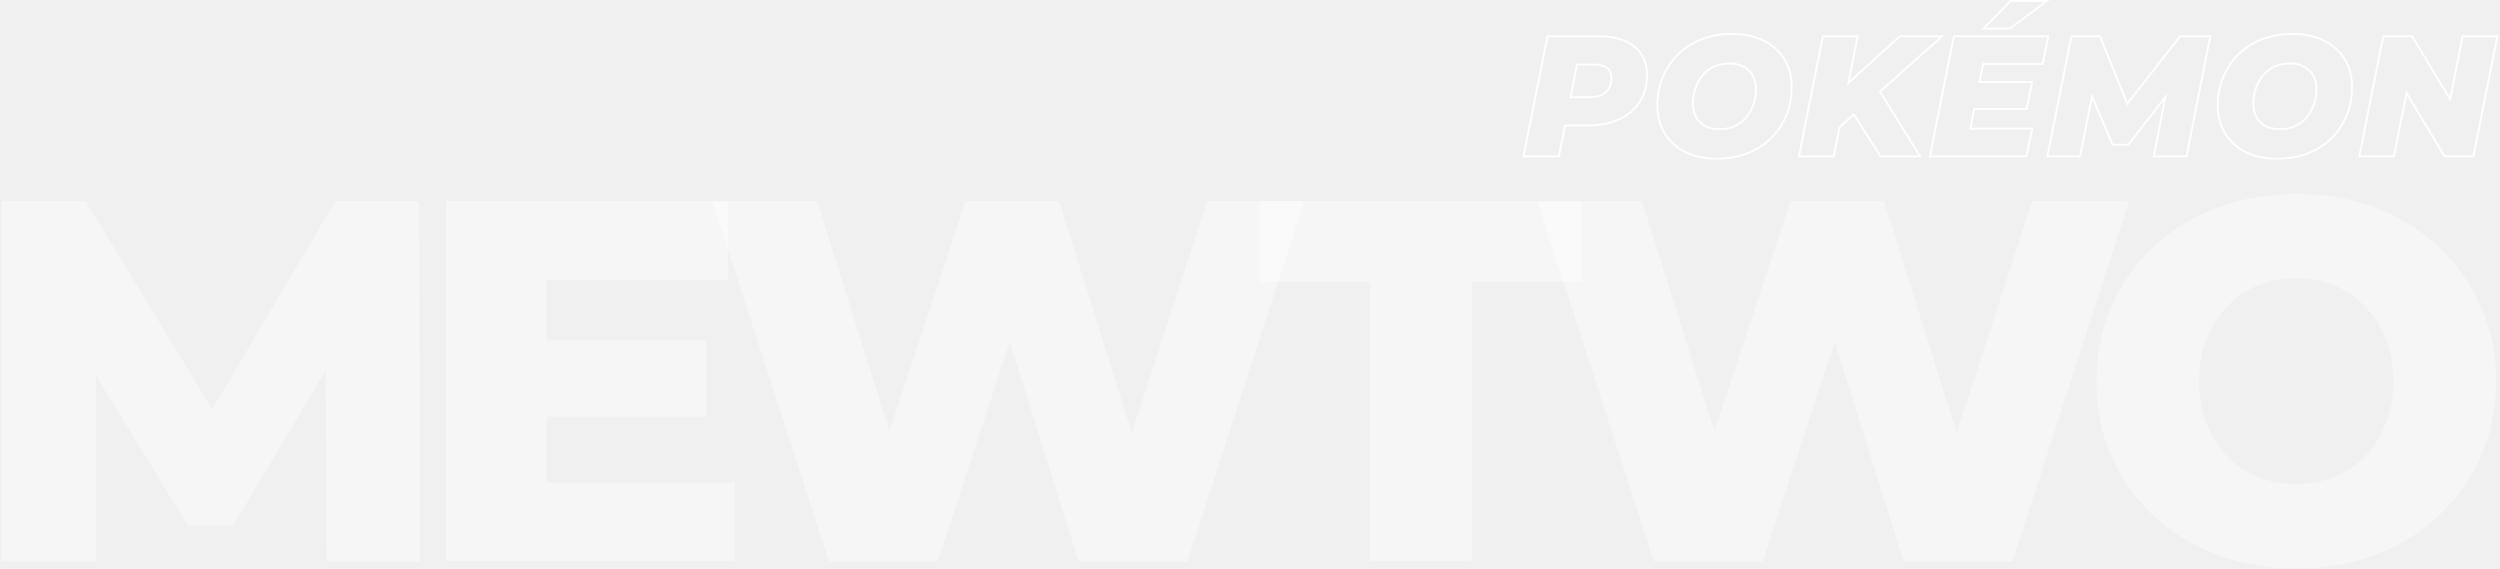
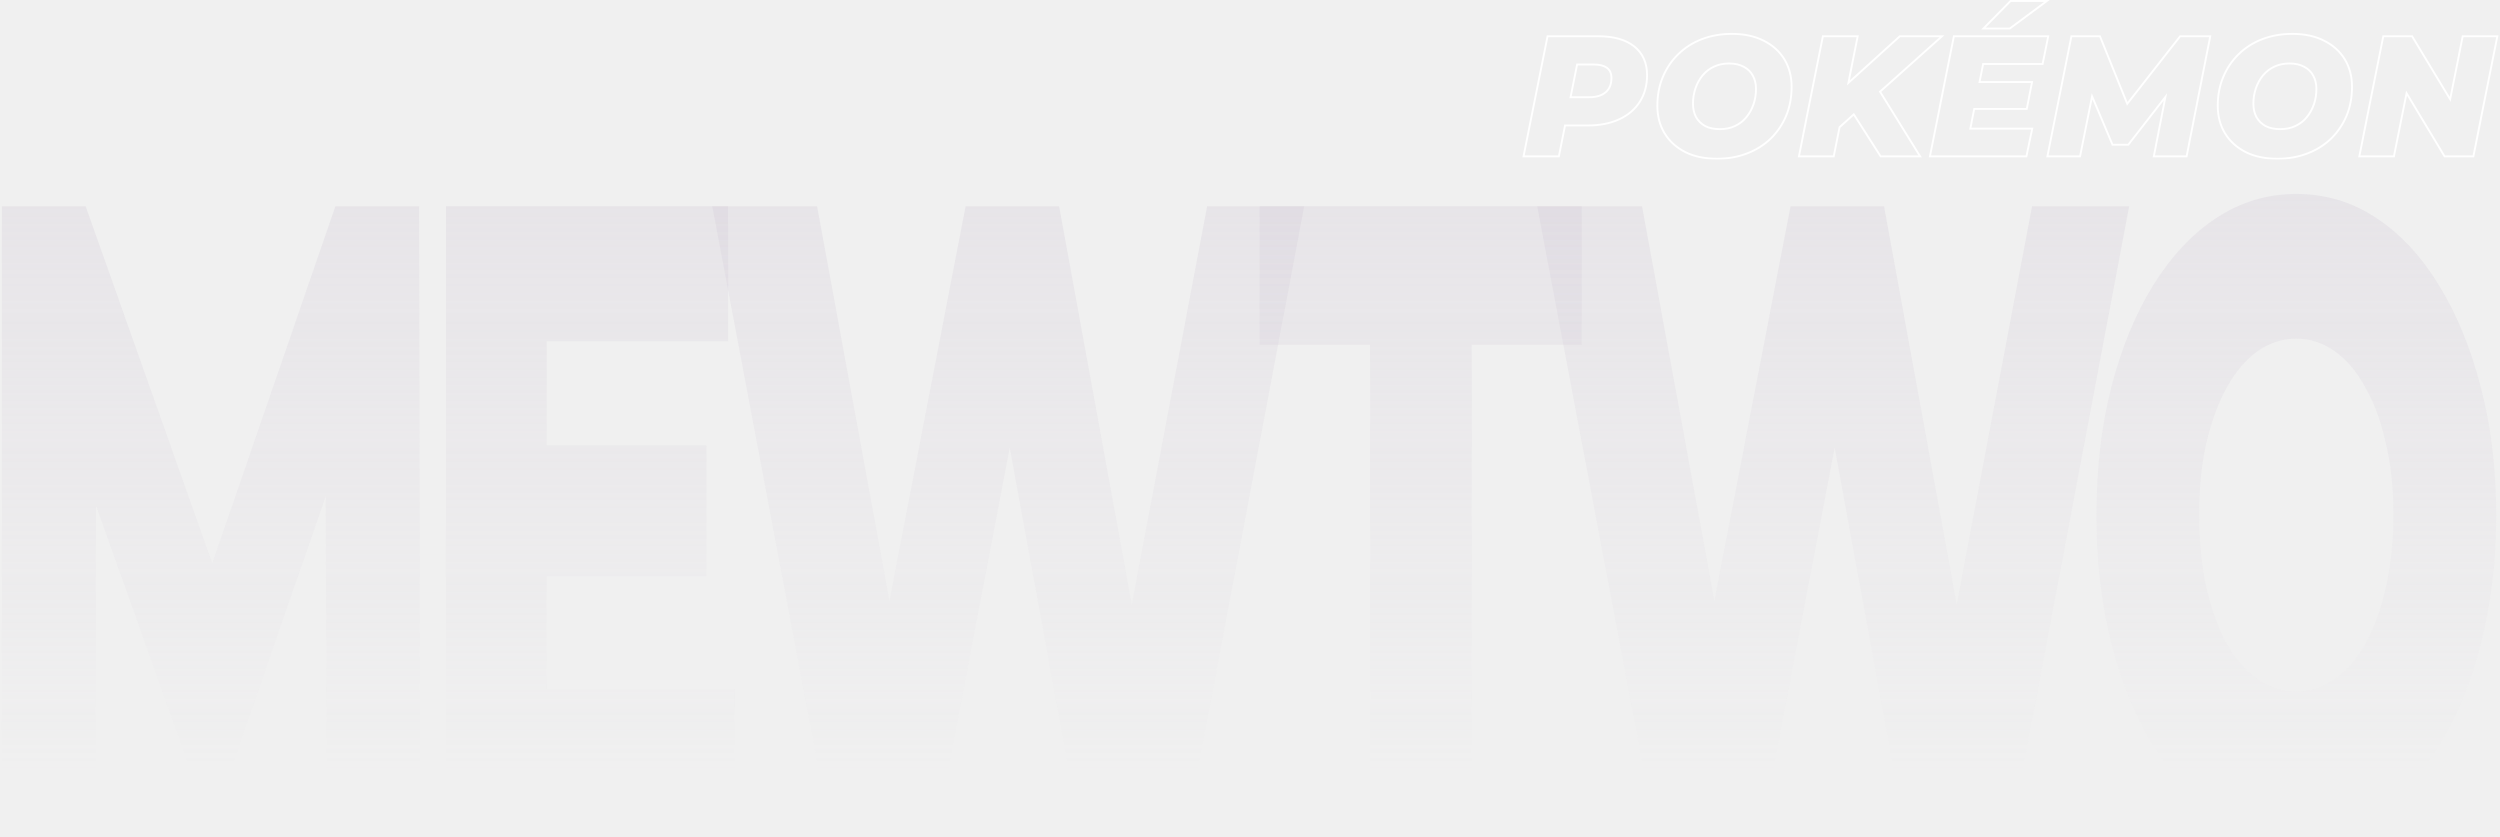
- <svg xmlns="http://www.w3.org/2000/svg" width="1315" height="299" viewBox="0 0 1315 299" fill="none">
-   <mask id="path-1-outside-1_18006_2626" maskUnits="userSpaceOnUse" x="800" y="0" width="515" height="84" fill="black">
+ <svg xmlns="http://www.w3.org/2000/svg" width="1315" height="440" viewBox="0 0 1315 440" fill="none">
+   <mask id="path-1-outside-1_18017_2777" maskUnits="userSpaceOnUse" x="800" y="0" width="515" height="84" fill="black">
    <rect fill="white" x="800" width="515" height="84" />
    <path d="M802 81.756L814.417 19.568H840.669C848.71 19.568 854.918 21.315 859.294 24.809C863.669 28.304 865.857 33.22 865.857 39.557C865.857 44.769 864.615 49.329 862.132 53.238C859.649 57.147 856.101 60.168 851.489 62.3C846.877 64.432 841.437 65.498 835.17 65.498H815.037L824.35 57.68L819.561 81.756H802ZM823.906 59.724L817.787 51.639H835.968C839.812 51.639 842.797 50.721 844.926 48.885C847.055 47.049 848.119 44.443 848.119 41.067C848.119 38.461 847.261 36.536 845.547 35.292C843.832 34.049 841.437 33.427 838.363 33.427H821.512L830.824 25.076L823.906 59.724ZM903.134 83C896.748 83 891.249 81.845 886.637 79.535C882.025 77.166 878.478 73.938 875.994 69.852C873.511 65.765 872.27 61.027 872.27 55.637C872.27 50.188 873.216 45.213 875.108 40.712C877 36.151 879.66 32.213 883.09 28.896C886.519 25.52 890.599 22.914 895.329 21.078C900.118 19.242 905.351 18.324 911.027 18.324C917.413 18.324 922.912 19.509 927.523 21.878C932.135 24.187 935.683 27.386 938.166 31.472C940.65 35.559 941.891 40.297 941.891 45.687C941.891 51.136 940.945 56.141 939.053 60.701C937.161 65.202 934.5 69.141 931.071 72.517C927.642 75.834 923.532 78.41 918.743 80.246C914.013 82.082 908.81 83 903.134 83ZM904.641 68.43C907.716 68.43 910.436 67.868 912.801 66.742C915.225 65.617 917.265 64.047 918.92 62.034C920.635 59.961 921.936 57.621 922.823 55.015C923.71 52.409 924.153 49.655 924.153 46.753C924.153 43.969 923.562 41.541 922.379 39.468C921.256 37.395 919.6 35.796 917.413 34.671C915.284 33.486 912.653 32.894 909.519 32.894C906.504 32.894 903.784 33.456 901.36 34.582C898.936 35.707 896.866 37.306 895.152 39.379C893.496 41.393 892.225 43.703 891.338 46.309C890.451 48.915 890.008 51.669 890.008 54.571C890.008 57.295 890.569 59.724 891.693 61.856C892.875 63.929 894.531 65.558 896.659 66.742C898.847 67.868 901.508 68.43 904.641 68.43ZM965.368 68.252L967.94 48.174L999.513 19.568H1020.18L987.806 48.53L976.099 58.569L965.368 68.252ZM946.831 81.756L959.248 19.568H976.543L964.126 81.756H946.831ZM989.491 81.756L973.084 56.081L985.855 44.265L1009.09 81.756H989.491ZM1039.42 43.644H1068.24L1065.67 56.792H1036.85L1039.42 43.644ZM1035.78 68.164H1068.33L1065.49 81.756H1015.74L1028.16 19.568H1076.76L1074.01 33.16H1042.7L1035.78 68.164ZM1044.48 14.504L1057.78 1H1075.16L1056.98 14.504H1044.48ZM1077.55 81.756L1089.96 19.568H1104.24L1121.36 61.945H1113.82L1146.99 19.568H1161.98L1149.74 81.756H1133.51L1140.87 44.088L1143.8 43.999L1119.23 75.626H1111.51L1098.12 43.91L1101.23 44.177L1093.69 81.756H1077.55ZM1197.91 83C1191.52 83 1186.02 81.845 1181.41 79.535C1176.8 77.166 1173.25 73.938 1170.77 69.852C1168.28 65.765 1167.04 61.027 1167.04 55.637C1167.04 50.188 1167.99 45.213 1169.88 40.712C1171.77 36.151 1174.43 32.213 1177.86 28.896C1181.29 25.52 1185.37 22.914 1190.1 21.078C1194.89 19.242 1200.12 18.324 1205.8 18.324C1212.19 18.324 1217.68 19.509 1222.3 21.878C1226.91 24.187 1230.46 27.386 1232.94 31.472C1235.42 35.559 1236.66 40.297 1236.66 45.687C1236.66 51.136 1235.72 56.141 1233.83 60.701C1231.93 65.202 1229.27 69.141 1225.84 72.517C1222.41 75.834 1218.31 78.41 1213.52 80.246C1208.79 82.082 1203.58 83 1197.91 83ZM1199.41 68.43C1202.49 68.43 1205.21 67.868 1207.57 66.742C1210 65.617 1212.04 64.047 1213.69 62.034C1215.41 59.961 1216.71 57.621 1217.6 55.015C1218.48 52.409 1218.93 49.655 1218.93 46.753C1218.93 43.969 1218.33 41.541 1217.15 39.468C1216.03 37.395 1214.37 35.796 1212.19 34.671C1210.06 33.486 1207.43 32.894 1204.29 32.894C1201.28 32.894 1198.56 33.456 1196.13 34.582C1193.71 35.707 1191.64 37.306 1189.92 39.379C1188.27 41.393 1187 43.703 1186.11 46.309C1185.22 48.915 1184.78 51.669 1184.78 54.571C1184.78 57.295 1185.34 59.724 1186.47 61.856C1187.65 63.929 1189.3 65.558 1191.43 66.742C1193.62 67.868 1196.28 68.43 1199.41 68.43ZM1241.6 81.756L1254.02 19.568H1268.48L1293.58 61.145L1287.55 60.968L1295.79 19.568H1313L1300.58 81.756H1286.13L1261.12 40.179L1267.06 40.356L1258.81 81.756H1241.6Z" />
  </mask>
-   <path d="M802 81.756L814.417 19.568H840.669C848.71 19.568 854.918 21.315 859.294 24.809C863.669 28.304 865.857 33.22 865.857 39.557C865.857 44.769 864.615 49.329 862.132 53.238C859.649 57.147 856.101 60.168 851.489 62.3C846.877 64.432 841.437 65.498 835.17 65.498H815.037L824.35 57.68L819.561 81.756H802ZM823.906 59.724L817.787 51.639H835.968C839.812 51.639 842.797 50.721 844.926 48.885C847.055 47.049 848.119 44.443 848.119 41.067C848.119 38.461 847.261 36.536 845.547 35.292C843.832 34.049 841.437 33.427 838.363 33.427H821.512L830.824 25.076L823.906 59.724ZM903.134 83C896.748 83 891.249 81.845 886.637 79.535C882.025 77.166 878.478 73.938 875.994 69.852C873.511 65.765 872.27 61.027 872.27 55.637C872.27 50.188 873.216 45.213 875.108 40.712C877 36.151 879.66 32.213 883.09 28.896C886.519 25.52 890.599 22.914 895.329 21.078C900.118 19.242 905.351 18.324 911.027 18.324C917.413 18.324 922.912 19.509 927.523 21.878C932.135 24.187 935.683 27.386 938.166 31.472C940.65 35.559 941.891 40.297 941.891 45.687C941.891 51.136 940.945 56.141 939.053 60.701C937.161 65.202 934.5 69.141 931.071 72.517C927.642 75.834 923.532 78.41 918.743 80.246C914.013 82.082 908.81 83 903.134 83ZM904.641 68.43C907.716 68.43 910.436 67.868 912.801 66.742C915.225 65.617 917.265 64.047 918.92 62.034C920.635 59.961 921.936 57.621 922.823 55.015C923.71 52.409 924.153 49.655 924.153 46.753C924.153 43.969 923.562 41.541 922.379 39.468C921.256 37.395 919.6 35.796 917.413 34.671C915.284 33.486 912.653 32.894 909.519 32.894C906.504 32.894 903.784 33.456 901.36 34.582C898.936 35.707 896.866 37.306 895.152 39.379C893.496 41.393 892.225 43.703 891.338 46.309C890.451 48.915 890.008 51.669 890.008 54.571C890.008 57.295 890.569 59.724 891.693 61.856C892.875 63.929 894.531 65.558 896.659 66.742C898.847 67.868 901.508 68.43 904.641 68.43ZM965.368 68.252L967.94 48.174L999.513 19.568H1020.18L987.806 48.53L976.099 58.569L965.368 68.252ZM946.831 81.756L959.248 19.568H976.543L964.126 81.756H946.831ZM989.491 81.756L973.084 56.081L985.855 44.265L1009.09 81.756H989.491ZM1039.42 43.644H1068.24L1065.67 56.792H1036.85L1039.42 43.644ZM1035.78 68.164H1068.33L1065.49 81.756H1015.74L1028.16 19.568H1076.76L1074.01 33.16H1042.7L1035.78 68.164ZM1044.48 14.504L1057.78 1H1075.16L1056.98 14.504H1044.48ZM1077.55 81.756L1089.96 19.568H1104.24L1121.36 61.945H1113.82L1146.99 19.568H1161.98L1149.74 81.756H1133.51L1140.87 44.088L1143.8 43.999L1119.23 75.626H1111.51L1098.12 43.91L1101.23 44.177L1093.69 81.756H1077.55ZM1197.91 83C1191.52 83 1186.02 81.845 1181.41 79.535C1176.8 77.166 1173.25 73.938 1170.77 69.852C1168.28 65.765 1167.04 61.027 1167.04 55.637C1167.04 50.188 1167.99 45.213 1169.88 40.712C1171.77 36.151 1174.43 32.213 1177.86 28.896C1181.29 25.52 1185.37 22.914 1190.1 21.078C1194.89 19.242 1200.12 18.324 1205.8 18.324C1212.19 18.324 1217.68 19.509 1222.3 21.878C1226.91 24.187 1230.46 27.386 1232.94 31.472C1235.42 35.559 1236.66 40.297 1236.66 45.687C1236.66 51.136 1235.72 56.141 1233.83 60.701C1231.93 65.202 1229.27 69.141 1225.84 72.517C1222.41 75.834 1218.31 78.41 1213.52 80.246C1208.79 82.082 1203.58 83 1197.91 83ZM1199.41 68.43C1202.49 68.43 1205.21 67.868 1207.57 66.742C1210 65.617 1212.04 64.047 1213.69 62.034C1215.41 59.961 1216.71 57.621 1217.6 55.015C1218.48 52.409 1218.93 49.655 1218.93 46.753C1218.93 43.969 1218.33 41.541 1217.15 39.468C1216.03 37.395 1214.37 35.796 1212.19 34.671C1210.06 33.486 1207.43 32.894 1204.29 32.894C1201.28 32.894 1198.56 33.456 1196.13 34.582C1193.71 35.707 1191.64 37.306 1189.92 39.379C1188.27 41.393 1187 43.703 1186.11 46.309C1185.22 48.915 1184.78 51.669 1184.78 54.571C1184.78 57.295 1185.34 59.724 1186.47 61.856C1187.65 63.929 1189.3 65.558 1191.43 66.742C1193.62 67.868 1196.28 68.43 1199.41 68.43ZM1241.6 81.756L1254.02 19.568H1268.48L1293.58 61.145L1287.55 60.968L1295.79 19.568H1313L1300.58 81.756H1286.13L1261.12 40.179L1267.06 40.356L1258.81 81.756H1241.6Z" stroke="white" stroke-width="2" mask="url(#path-1-outside-1_18006_2626)" />
-   <path d="M1 295.212V105.788H45.057L123.44 234.596H100.196L176.417 105.788H220.474L221.014 295.212H171.822L171.281 180.746H179.66L122.63 276.54H98.844L40.192 180.746H50.463V295.212H1Z" fill="white" fill-opacity="0.4" />
-   <path d="M234.586 295.212V105.788H382.974V147.191H287.563V253.809H386.488V295.212H234.586ZM283.779 219.172V179.122H371.622V219.172H283.779Z" fill="white" fill-opacity="0.4" />
-   <path d="M436.011 295.212L374.655 105.788H429.794L481.419 269.775H453.58L507.907 105.788H557.1L608.454 269.775H581.696L634.943 105.788H686.027L624.672 295.212H567.371L523.584 155.85H538.99L493.312 295.212H436.011Z" fill="white" fill-opacity="0.4" />
-   <path d="M720.652 295.212V148.273H662.54V105.788H832.011V148.273H774.169V295.212H720.652Z" fill="white" fill-opacity="0.4" />
-   <path d="M869.926 295.212L808.57 105.788H863.709L915.334 269.775H887.494L941.822 105.788H991.015L1042.37 269.775H1015.61L1068.86 105.788H1119.94L1058.59 295.212H1001.29L957.499 155.85H972.905L927.227 295.212H869.926Z" fill="white" fill-opacity="0.4" />
-   <path d="M1207.86 299C1192.72 299 1178.76 296.565 1165.96 291.694C1153.17 286.823 1142 279.968 1132.45 271.128C1123.08 262.108 1115.78 251.644 1110.55 239.738C1105.33 227.831 1102.72 214.752 1102.72 200.5C1102.72 186.248 1105.33 173.169 1110.55 161.262C1115.78 149.356 1123.08 138.983 1132.45 130.143C1142 121.123 1153.17 114.177 1165.96 109.306C1178.76 104.435 1192.72 102 1207.86 102C1223.17 102 1237.14 104.435 1249.75 109.306C1262.55 114.177 1273.63 121.123 1283 130.143C1292.37 138.983 1299.67 149.356 1304.89 161.262C1310.3 173.169 1313 186.248 1313 200.5C1313 214.752 1310.3 227.921 1304.89 240.008C1299.67 251.915 1292.37 262.288 1283 271.128C1273.63 279.968 1262.55 286.823 1249.75 291.694C1237.14 296.565 1223.17 299 1207.86 299ZM1207.86 254.621C1215.07 254.621 1221.73 253.358 1227.86 250.832C1234.17 248.307 1239.57 244.699 1244.08 240.008C1248.76 235.137 1252.37 229.364 1254.89 222.69C1257.59 216.015 1258.94 208.618 1258.94 200.5C1258.94 192.201 1257.59 184.805 1254.89 178.31C1252.37 171.636 1248.76 165.953 1244.08 161.262C1239.57 156.391 1234.17 152.693 1227.86 150.168C1221.73 147.642 1215.07 146.379 1207.86 146.379C1200.65 146.379 1193.89 147.642 1187.59 150.168C1181.46 152.693 1176.05 156.391 1171.37 161.262C1166.86 165.953 1163.26 171.636 1160.56 178.31C1158.03 184.805 1156.77 192.201 1156.77 200.5C1156.77 208.618 1158.03 216.015 1160.56 222.69C1163.26 229.364 1166.86 235.137 1171.37 240.008C1176.05 244.699 1181.46 248.307 1187.59 250.832C1193.89 253.358 1200.65 254.621 1207.86 254.621Z" fill="white" fill-opacity="0.4" />
+   <path d="M802 81.756L814.417 19.568H840.669C848.71 19.568 854.918 21.315 859.294 24.809C863.669 28.304 865.857 33.22 865.857 39.557C865.857 44.769 864.615 49.329 862.132 53.238C859.649 57.147 856.101 60.168 851.489 62.3C846.877 64.432 841.437 65.498 835.17 65.498H815.037L824.35 57.68L819.561 81.756H802ZM823.906 59.724L817.787 51.639H835.968C839.812 51.639 842.797 50.721 844.926 48.885C847.055 47.049 848.119 44.443 848.119 41.067C848.119 38.461 847.261 36.536 845.547 35.292C843.832 34.049 841.437 33.427 838.363 33.427H821.512L830.824 25.076L823.906 59.724ZM903.134 83C896.748 83 891.249 81.845 886.637 79.535C882.025 77.166 878.478 73.938 875.994 69.852C873.511 65.765 872.27 61.027 872.27 55.637C872.27 50.188 873.216 45.213 875.108 40.712C877 36.151 879.66 32.213 883.09 28.896C886.519 25.52 890.599 22.914 895.329 21.078C900.118 19.242 905.351 18.324 911.027 18.324C917.413 18.324 922.912 19.509 927.523 21.878C932.135 24.187 935.683 27.386 938.166 31.472C940.65 35.559 941.891 40.297 941.891 45.687C941.891 51.136 940.945 56.141 939.053 60.701C937.161 65.202 934.5 69.141 931.071 72.517C927.642 75.834 923.532 78.41 918.743 80.246C914.013 82.082 908.81 83 903.134 83ZM904.641 68.43C907.716 68.43 910.436 67.868 912.801 66.742C915.225 65.617 917.265 64.047 918.92 62.034C920.635 59.961 921.936 57.621 922.823 55.015C923.71 52.409 924.153 49.655 924.153 46.753C924.153 43.969 923.562 41.541 922.379 39.468C921.256 37.395 919.6 35.796 917.413 34.671C915.284 33.486 912.653 32.894 909.519 32.894C906.504 32.894 903.784 33.456 901.36 34.582C898.936 35.707 896.866 37.306 895.152 39.379C893.496 41.393 892.225 43.703 891.338 46.309C890.451 48.915 890.008 51.669 890.008 54.571C890.008 57.295 890.569 59.724 891.693 61.856C892.875 63.929 894.531 65.558 896.659 66.742C898.847 67.868 901.508 68.43 904.641 68.43ZM965.368 68.252L967.94 48.174L999.513 19.568H1020.18L987.806 48.53L976.099 58.569L965.368 68.252ZM946.831 81.756L959.248 19.568H976.543L964.126 81.756H946.831ZM989.491 81.756L973.084 56.081L985.855 44.265L1009.09 81.756H989.491ZM1039.42 43.644H1068.24L1065.67 56.792H1036.85L1039.42 43.644ZM1035.78 68.164H1068.33L1065.49 81.756H1015.74L1028.16 19.568H1076.76L1074.01 33.16H1042.7L1035.78 68.164ZM1044.48 14.504L1057.78 1H1075.16L1056.98 14.504H1044.48ZM1077.55 81.756L1089.96 19.568H1104.24L1121.36 61.945H1113.82L1146.99 19.568H1161.98L1149.74 81.756H1133.51L1140.87 44.088L1143.8 43.999L1119.23 75.626H1111.51L1098.12 43.91L1101.23 44.177L1093.69 81.756H1077.55ZM1197.91 83C1191.52 83 1186.02 81.845 1181.41 79.535C1176.8 77.166 1173.25 73.938 1170.77 69.852C1168.28 65.765 1167.04 61.027 1167.04 55.637C1167.04 50.188 1167.99 45.213 1169.88 40.712C1171.77 36.151 1174.43 32.213 1177.86 28.896C1181.29 25.52 1185.37 22.914 1190.1 21.078C1194.89 19.242 1200.12 18.324 1205.8 18.324C1212.19 18.324 1217.68 19.509 1222.3 21.878C1226.91 24.187 1230.46 27.386 1232.94 31.472C1235.42 35.559 1236.66 40.297 1236.66 45.687C1236.66 51.136 1235.72 56.141 1233.83 60.701C1231.93 65.202 1229.27 69.141 1225.84 72.517C1222.41 75.834 1218.31 78.41 1213.52 80.246C1208.79 82.082 1203.58 83 1197.91 83ZM1199.41 68.43C1202.49 68.43 1205.21 67.868 1207.57 66.742C1210 65.617 1212.04 64.047 1213.69 62.034C1215.41 59.961 1216.71 57.621 1217.6 55.015C1218.48 52.409 1218.93 49.655 1218.93 46.753C1218.93 43.969 1218.33 41.541 1217.15 39.468C1216.03 37.395 1214.37 35.796 1212.19 34.671C1210.06 33.486 1207.43 32.894 1204.29 32.894C1201.28 32.894 1198.56 33.456 1196.13 34.582C1193.71 35.707 1191.64 37.306 1189.92 39.379C1188.27 41.393 1187 43.703 1186.11 46.309C1185.22 48.915 1184.78 51.669 1184.78 54.571C1184.78 57.295 1185.34 59.724 1186.47 61.856C1187.65 63.929 1189.3 65.558 1191.43 66.742C1193.62 67.868 1196.28 68.43 1199.41 68.43ZM1241.6 81.756L1254.02 19.568H1268.48L1293.58 61.145L1287.55 60.968L1295.79 19.568H1313L1300.58 81.756H1286.13L1261.12 40.179L1267.06 40.356L1258.81 81.756H1241.6Z" stroke="white" stroke-width="2" mask="url(#path-1-outside-1_18017_2777)" />
+   <path d="M1 433.5V108.5H45.057L123.44 329.5H100.196L176.417 108.5H220.474L221.014 433.5H171.822L171.281 237.107H179.66L122.63 401.464H98.844L40.192 237.107H50.463V433.5H1Z" fill="url(#paint0_linear_18017_2777)" fill-opacity="0.4" />
+   <path d="M234.586 433.5V108.5H382.974V179.536H287.563V362.464H386.488V433.5H234.586ZM283.779 303.036V234.321H371.622V303.036H283.779Z" fill="url(#paint1_linear_18017_2777)" fill-opacity="0.4" />
+   <path d="M436.011 433.5L374.655 108.5H429.794L481.419 389.857H453.58L507.907 108.5H557.1L608.454 389.857H581.696L634.943 108.5H686.027L624.672 433.5H567.371L523.584 194.393H538.99L493.312 433.5H436.011Z" fill="url(#paint2_linear_18017_2777)" fill-opacity="0.4" />
+   <path d="M720.652 433.5V181.393H662.54V108.5H832.011V181.393H774.169V433.5H720.652Z" fill="url(#paint3_linear_18017_2777)" fill-opacity="0.4" />
+   <path d="M869.926 433.5L808.57 108.5H863.709L915.334 389.857H887.494L941.822 108.5H991.015L1042.37 389.857H1015.61L1068.86 108.5H1119.94L1058.59 433.5H1001.29L957.499 194.393H972.905L927.227 433.5H869.926Z" fill="url(#paint4_linear_18017_2777)" fill-opacity="0.4" />
+   <path d="M1207.86 440C1192.72 440 1178.76 435.821 1165.96 427.464C1153.17 419.107 1142 407.345 1132.45 392.179C1123.08 376.702 1115.78 358.75 1110.55 338.321C1105.33 317.893 1102.72 295.452 1102.72 271C1102.72 246.548 1105.33 224.107 1110.55 203.679C1115.78 183.25 1123.08 165.452 1132.45 150.286C1142 134.81 1153.17 122.893 1165.96 114.536C1178.76 106.179 1192.72 102 1207.86 102C1223.17 102 1237.14 106.179 1249.75 114.536C1262.55 122.893 1273.63 134.81 1283 150.286C1292.37 165.452 1299.67 183.25 1304.89 203.679C1310.3 224.107 1313 246.548 1313 271C1313 295.452 1310.3 318.048 1304.89 338.786C1299.67 359.214 1292.37 377.012 1283 392.179C1273.63 407.345 1262.55 419.107 1249.75 427.464C1237.14 435.821 1223.17 440 1207.86 440ZM1207.86 363.857C1215.07 363.857 1221.73 361.69 1227.86 357.357C1234.17 353.024 1239.57 346.833 1244.08 338.786C1248.76 330.429 1252.37 320.524 1254.89 309.071C1257.59 297.619 1258.94 284.929 1258.94 271C1258.94 256.762 1257.59 244.071 1254.89 232.929C1252.37 221.476 1248.76 211.726 1244.08 203.679C1239.57 195.321 1234.17 188.976 1227.86 184.643C1221.73 180.31 1215.07 178.143 1207.86 178.143C1200.65 178.143 1193.89 180.31 1187.59 184.643C1181.46 188.976 1176.05 195.321 1171.37 203.679C1166.86 211.726 1163.26 221.476 1160.56 232.929C1158.03 244.071 1156.77 256.762 1156.77 271C1156.77 284.929 1158.03 297.619 1160.56 309.071C1163.26 320.524 1166.86 330.429 1171.37 338.786C1176.05 346.833 1181.46 353.024 1187.59 357.357C1193.89 361.69 1200.65 363.857 1207.86 363.857Z" fill="url(#paint5_linear_18017_2777)" fill-opacity="0.4" />
+   <defs>
+     <linearGradient id="paint0_linear_18017_2777" x1="657" y1="102" x2="657" y2="440" gradientUnits="userSpaceOnUse">
+       <stop stop-color="#D2CAD7" stop-opacity="0.74" />
+       <stop offset="0.9" stop-color="#D2CAD7" stop-opacity="0" />
+     </linearGradient>
+     <linearGradient id="paint1_linear_18017_2777" x1="657" y1="102" x2="657" y2="440" gradientUnits="userSpaceOnUse">
+       <stop stop-color="#D2CAD7" stop-opacity="0.74" />
+       <stop offset="0.9" stop-color="#D2CAD7" stop-opacity="0" />
+     </linearGradient>
+     <linearGradient id="paint2_linear_18017_2777" x1="657" y1="102" x2="657" y2="440" gradientUnits="userSpaceOnUse">
+       <stop stop-color="#D2CAD7" stop-opacity="0.74" />
+       <stop offset="0.9" stop-color="#D2CAD7" stop-opacity="0" />
+     </linearGradient>
+     <linearGradient id="paint3_linear_18017_2777" x1="657" y1="102" x2="657" y2="440" gradientUnits="userSpaceOnUse">
+       <stop stop-color="#D2CAD7" stop-opacity="0.74" />
+       <stop offset="0.9" stop-color="#D2CAD7" stop-opacity="0" />
+     </linearGradient>
+     <linearGradient id="paint4_linear_18017_2777" x1="657" y1="102" x2="657" y2="440" gradientUnits="userSpaceOnUse">
+       <stop stop-color="#D2CAD7" stop-opacity="0.74" />
+       <stop offset="0.9" stop-color="#D2CAD7" stop-opacity="0" />
+     </linearGradient>
+     <linearGradient id="paint5_linear_18017_2777" x1="657" y1="102" x2="657" y2="440" gradientUnits="userSpaceOnUse">
+       <stop stop-color="#D2CAD7" stop-opacity="0.74" />
+       <stop offset="0.9" stop-color="#D2CAD7" stop-opacity="0" />
+     </linearGradient>
+   </defs>
</svg>
